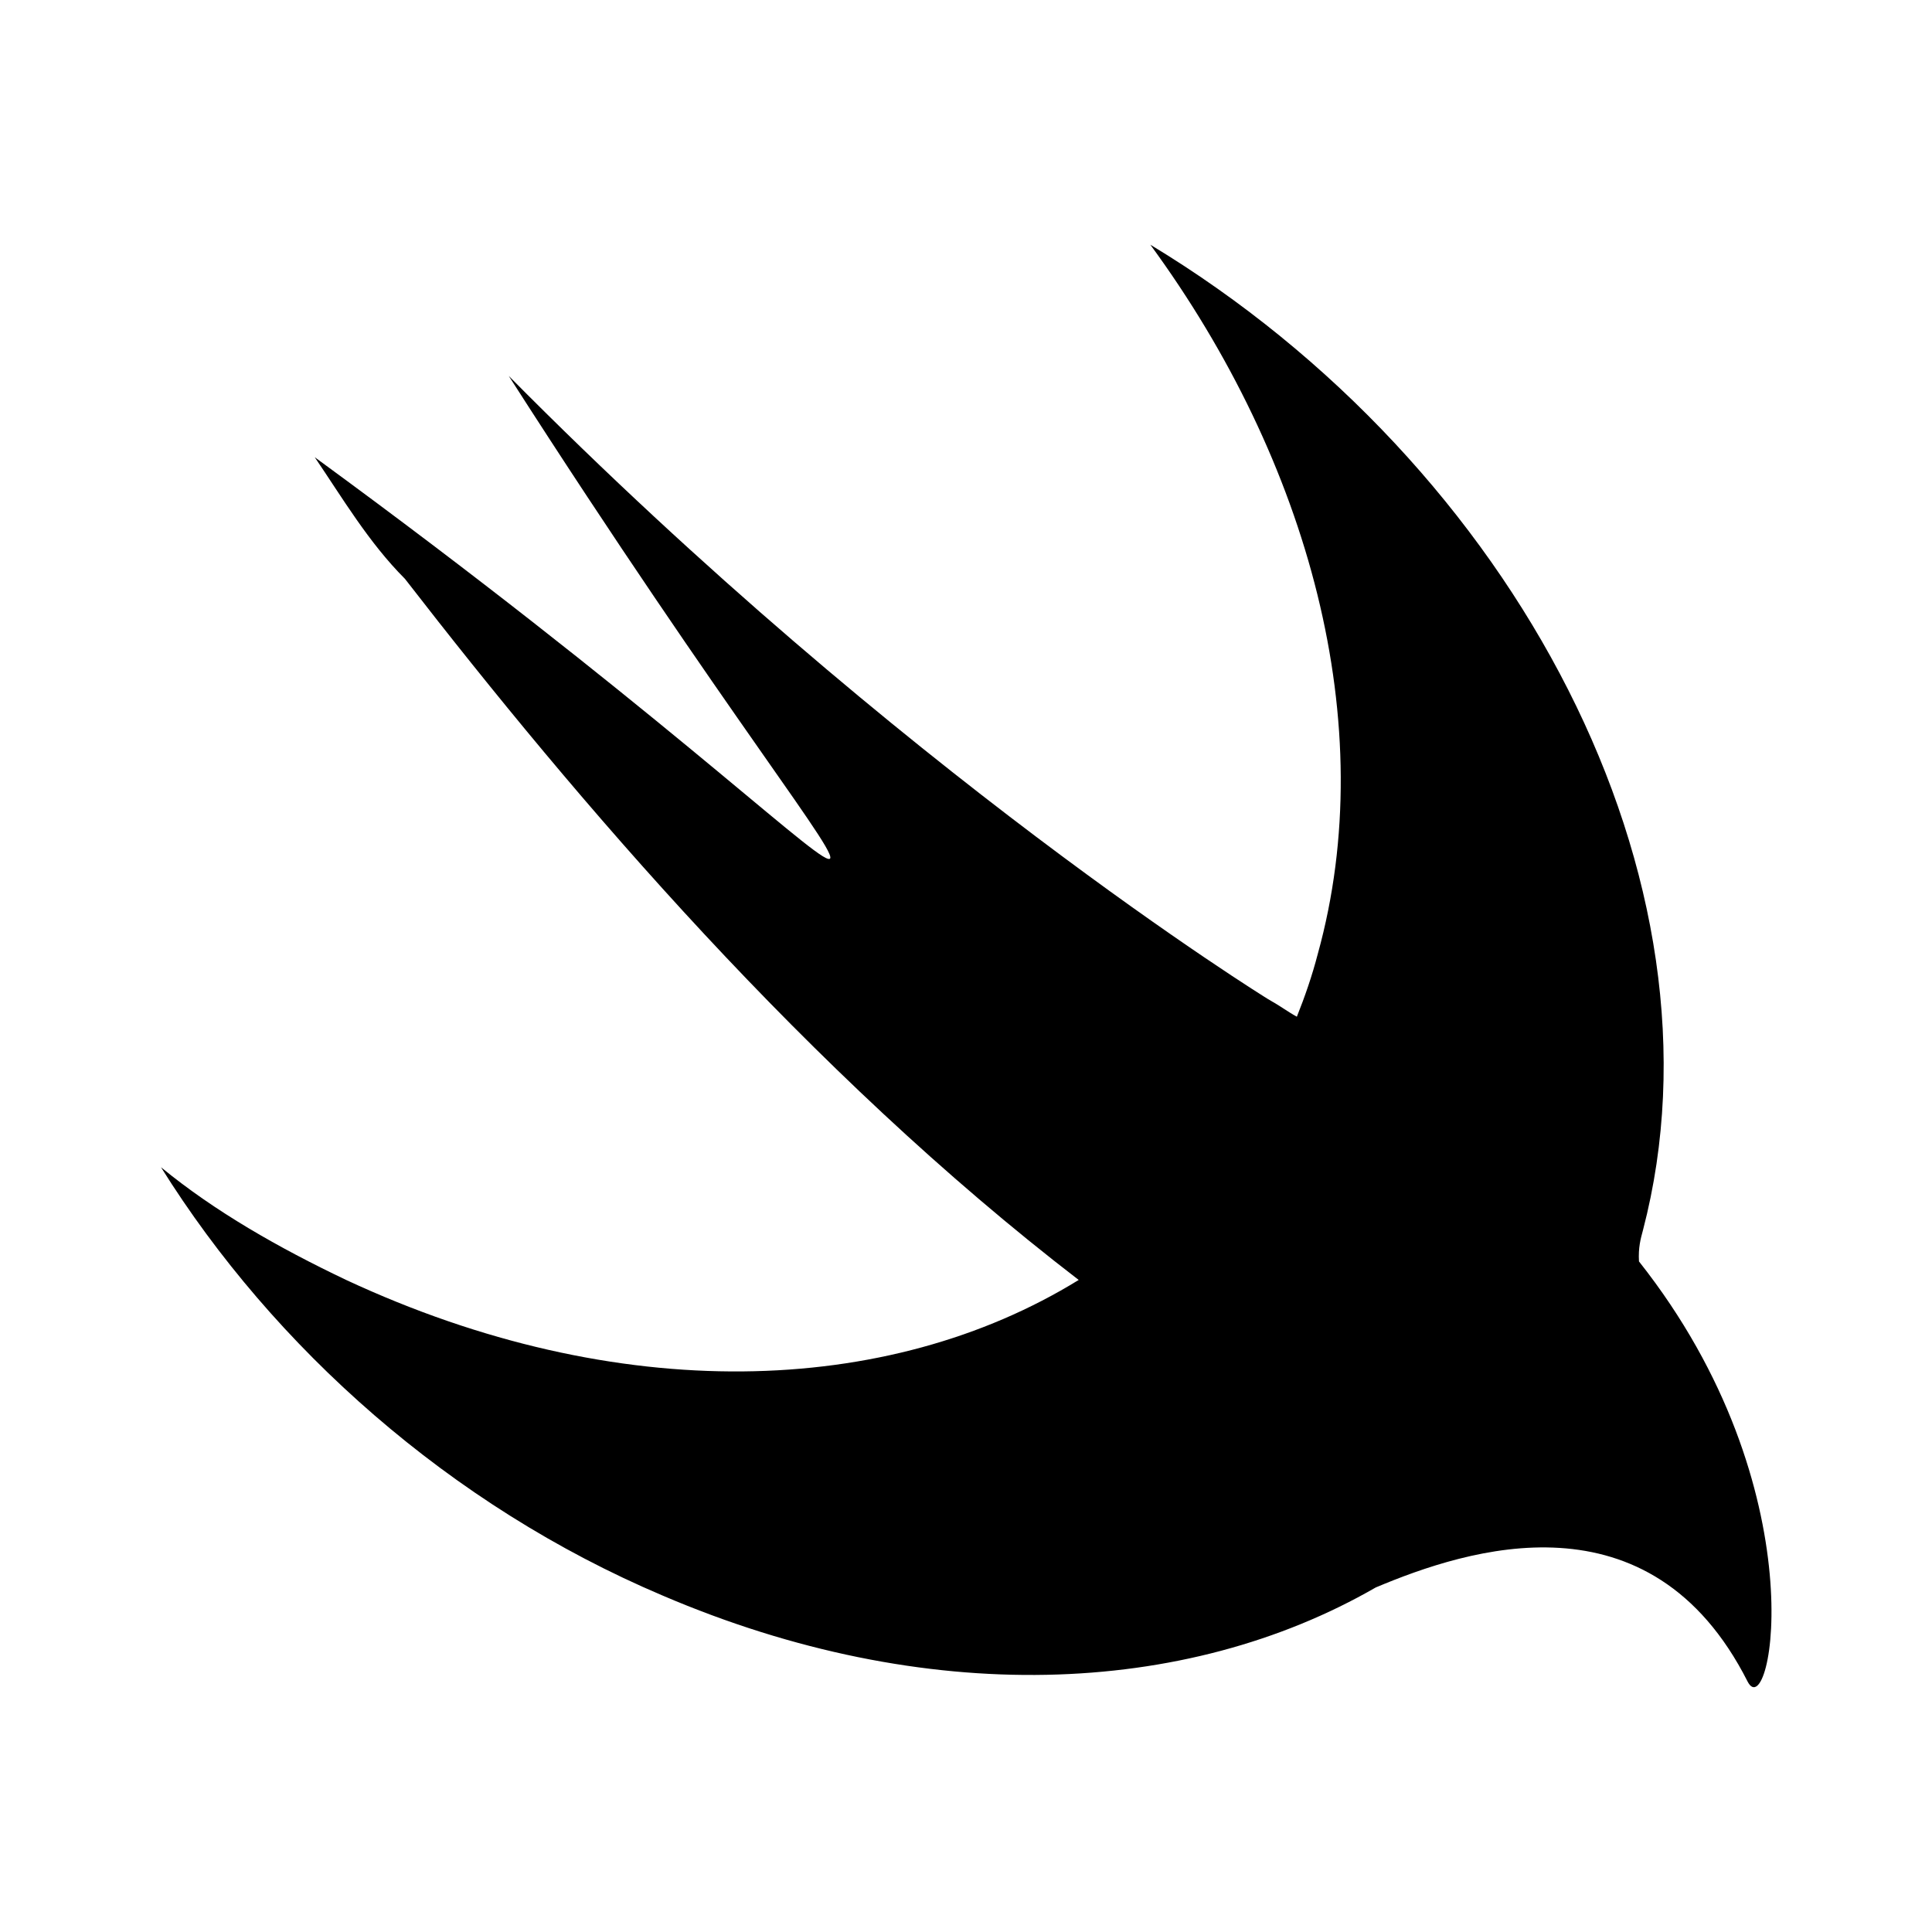
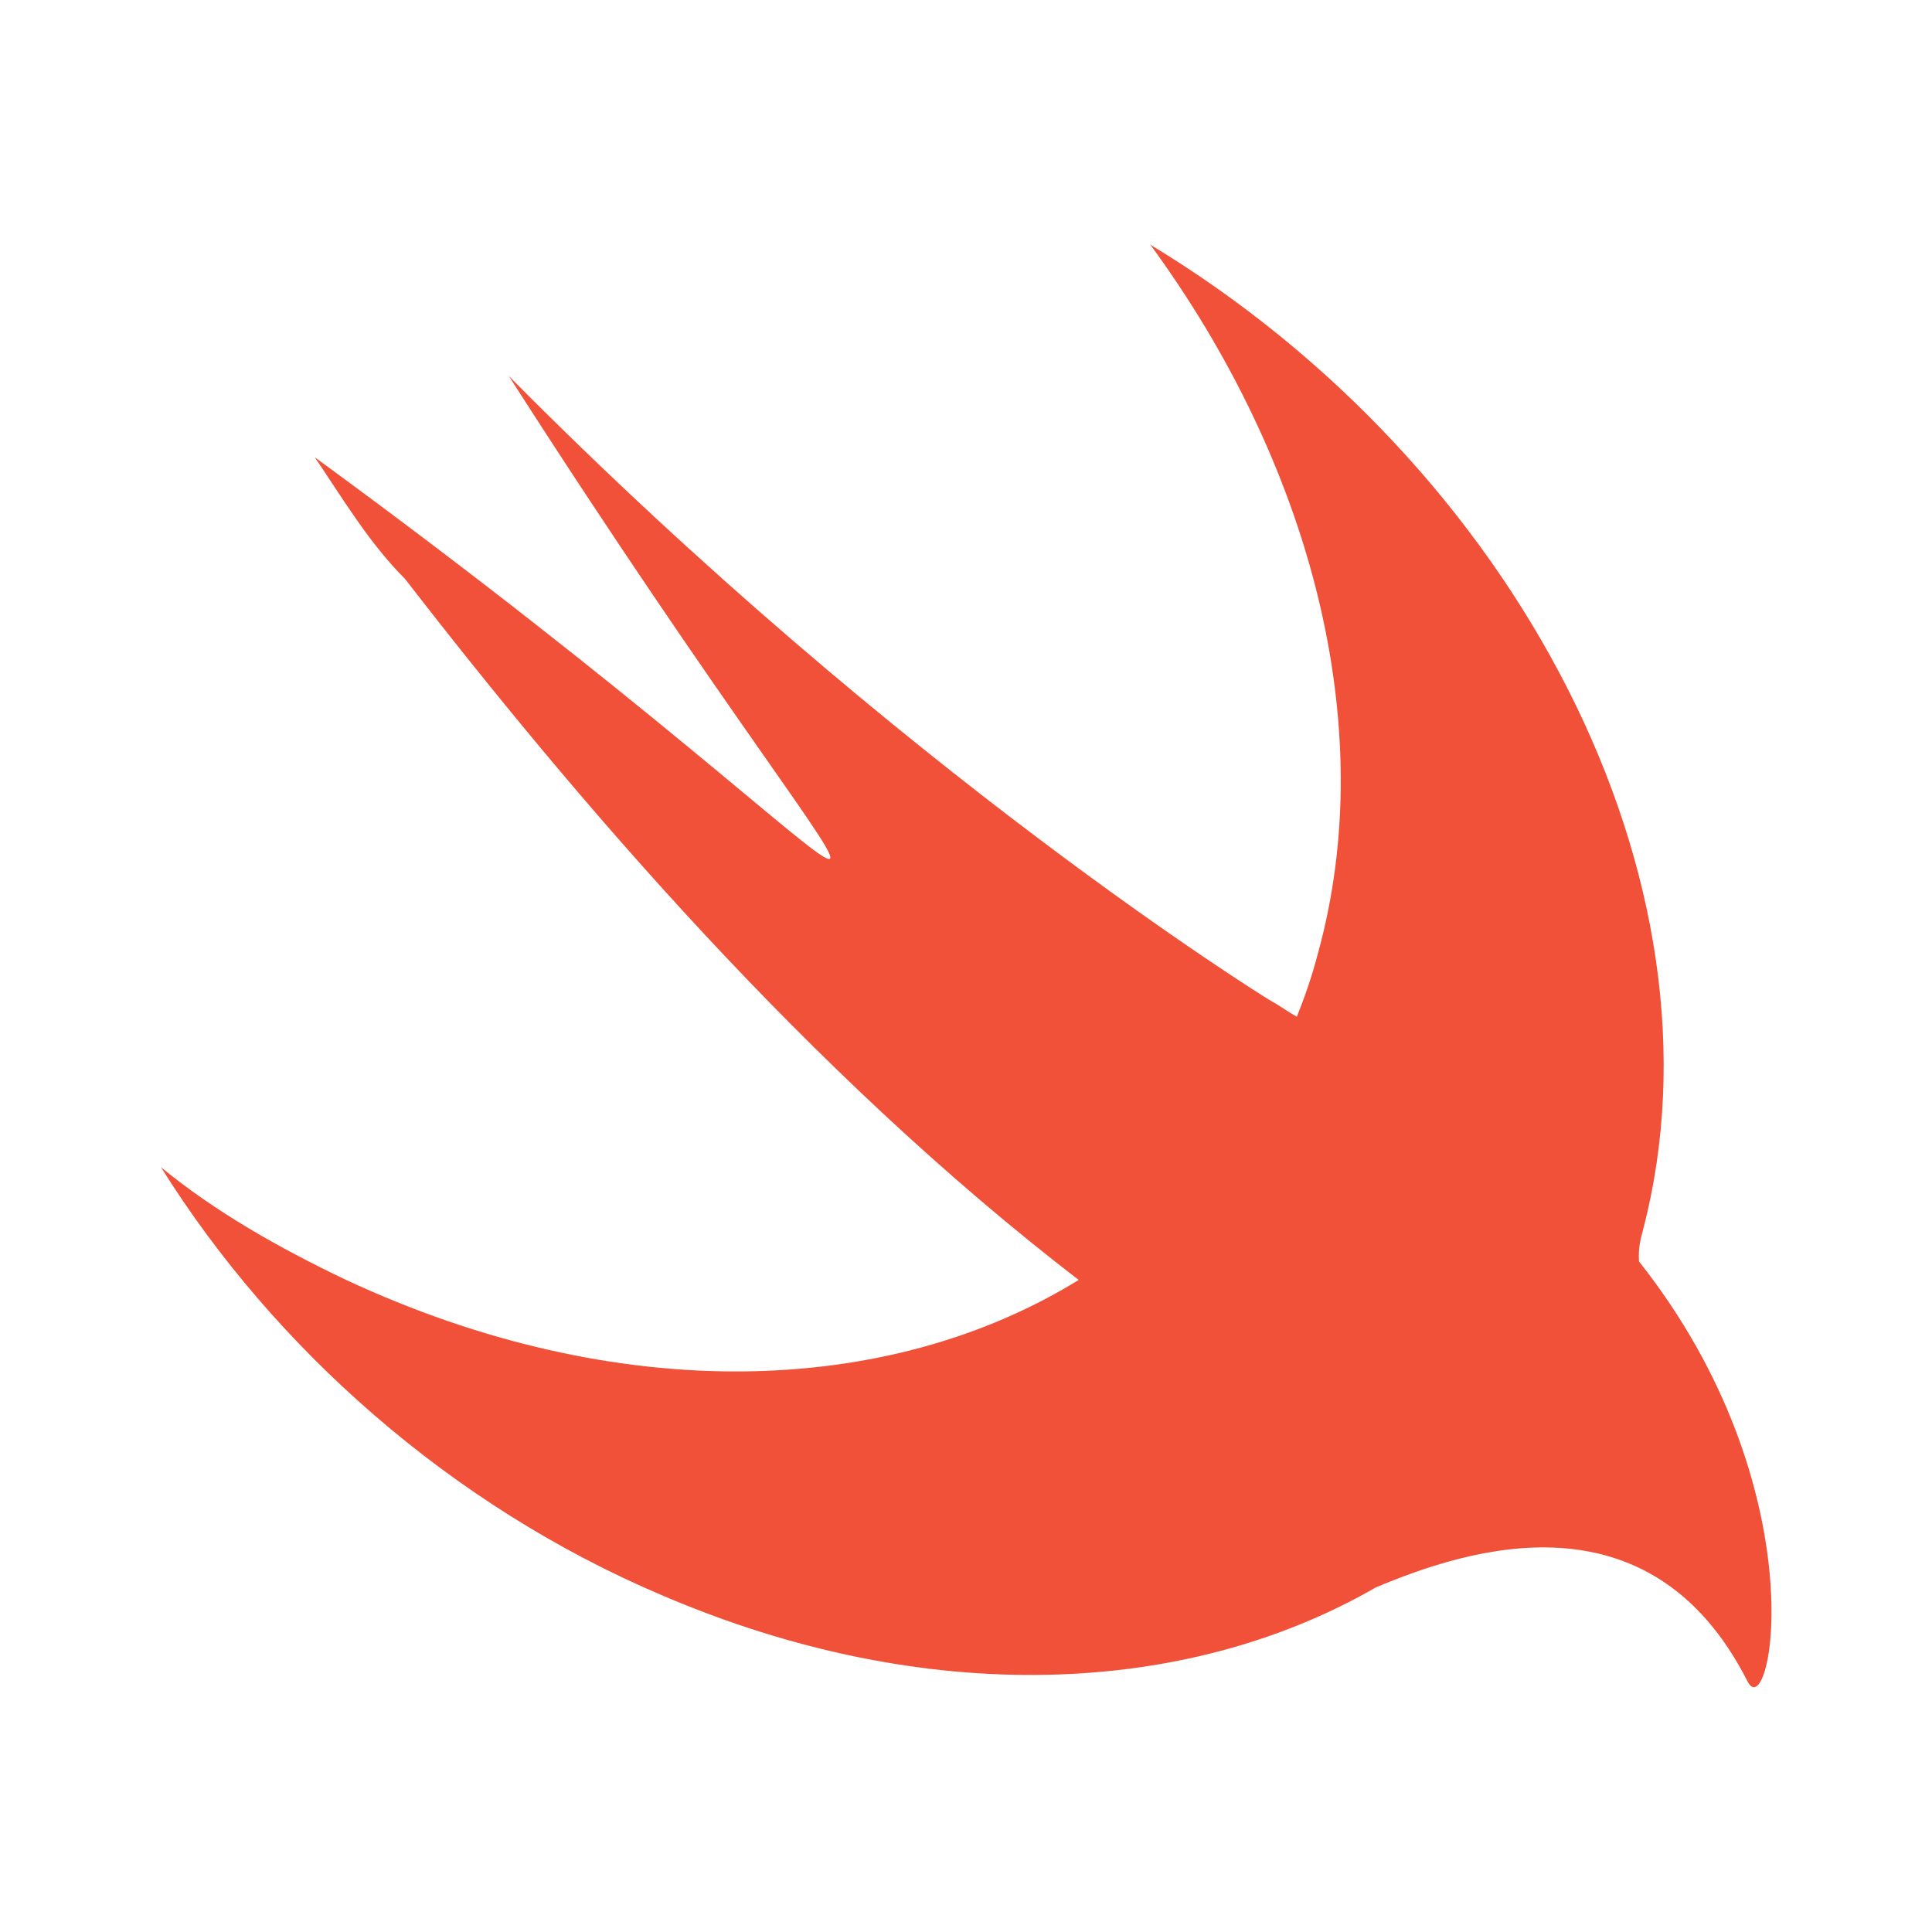
- <svg xmlns="http://www.w3.org/2000/svg" viewBox="0 0 24 24">
+ <svg xmlns="http://www.w3.org/2000/svg" viewBox="0 0 24 24" fill="#F05138">
  <path d="M17.09,19.72C14.73,21.08 11.5,21.22 8.23,19.82C5.59,18.7 3.4,16.74 2,14.5C2.67,15.05 3.46,15.5 4.3,15.9C7.67,17.47 11.03,17.36 13.4,15.9C10.03,13.31 7.16,9.94 5.03,7.19C4.58,6.74 4.25,6.18 3.91,5.68C12.19,11.73 11.83,13.27 6.32,4.67C11.21,9.61 15.75,12.41 15.75,12.41C15.91,12.5 16,12.57 16.11,12.63C16.21,12.38 16.3,12.12 16.37,11.85C17.16,9 16.26,5.73 14.29,3.04C18.84,5.79 21.54,10.95 20.41,15.28C20.38,15.39 20.35,15.5 20.36,15.67C22.6,18.5 22,21.45 21.71,20.89C20.5,18.5 18.23,19.24 17.09,19.72V19.72Z" />
</svg>
